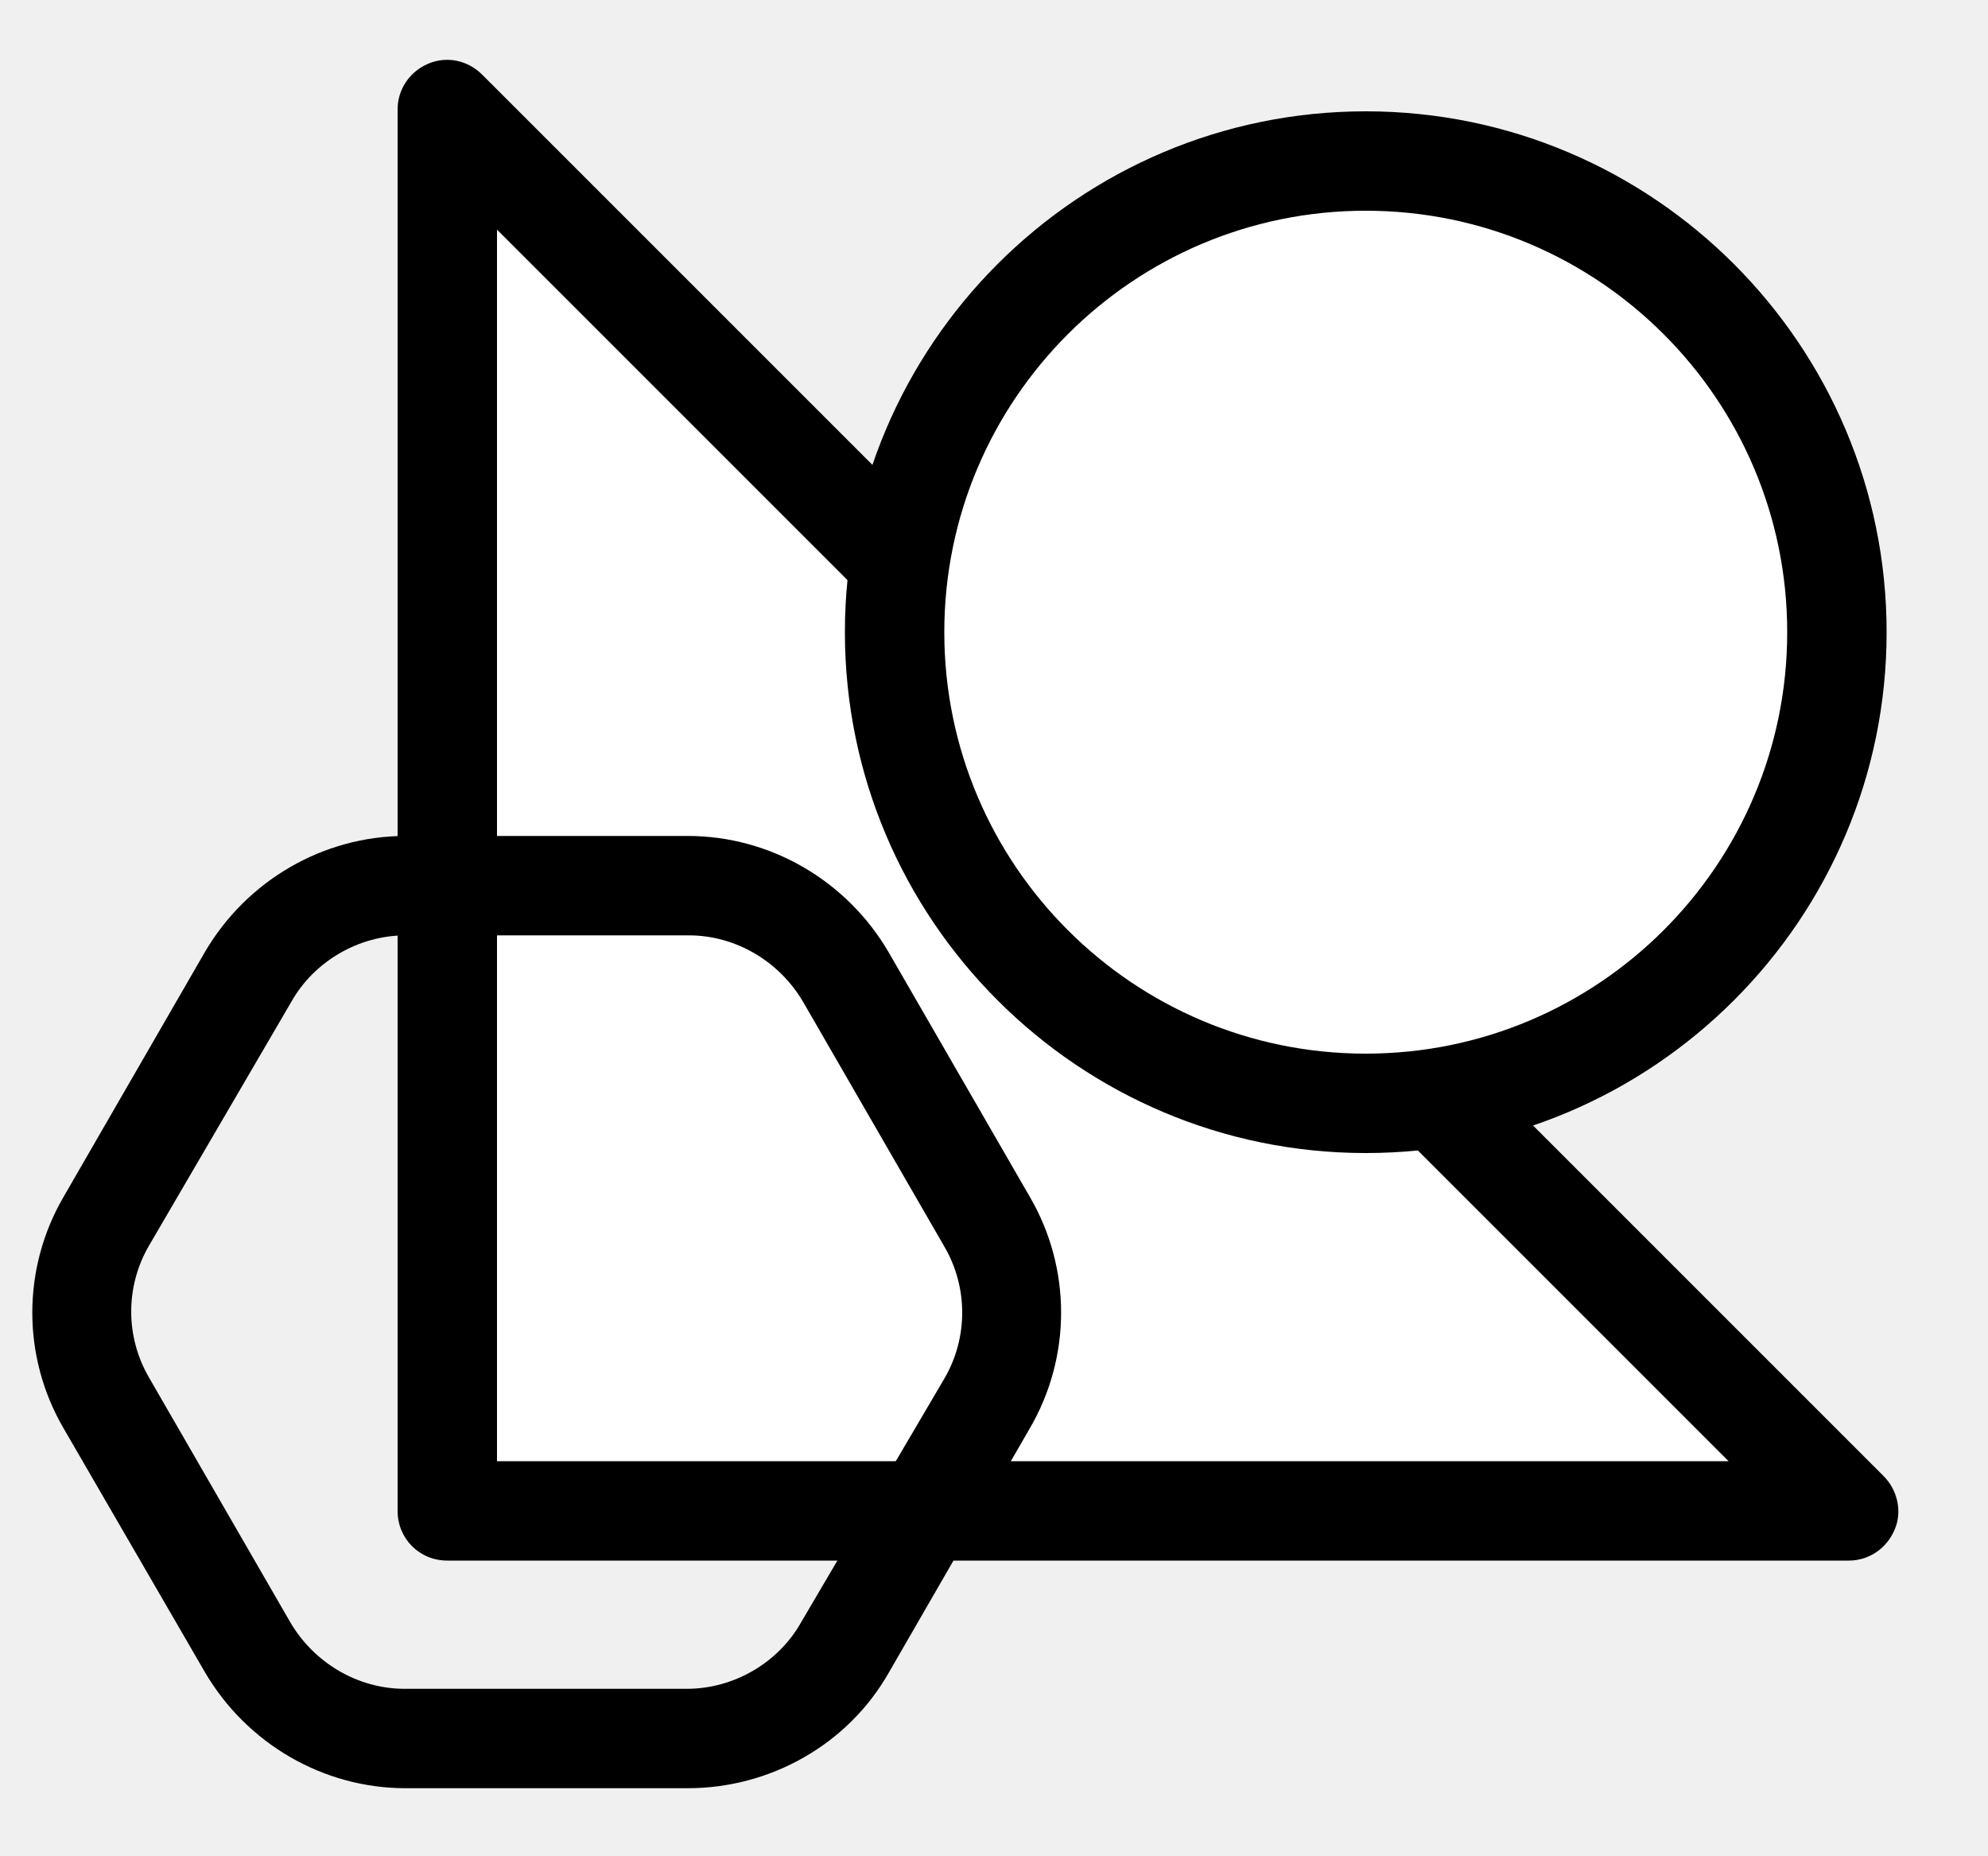
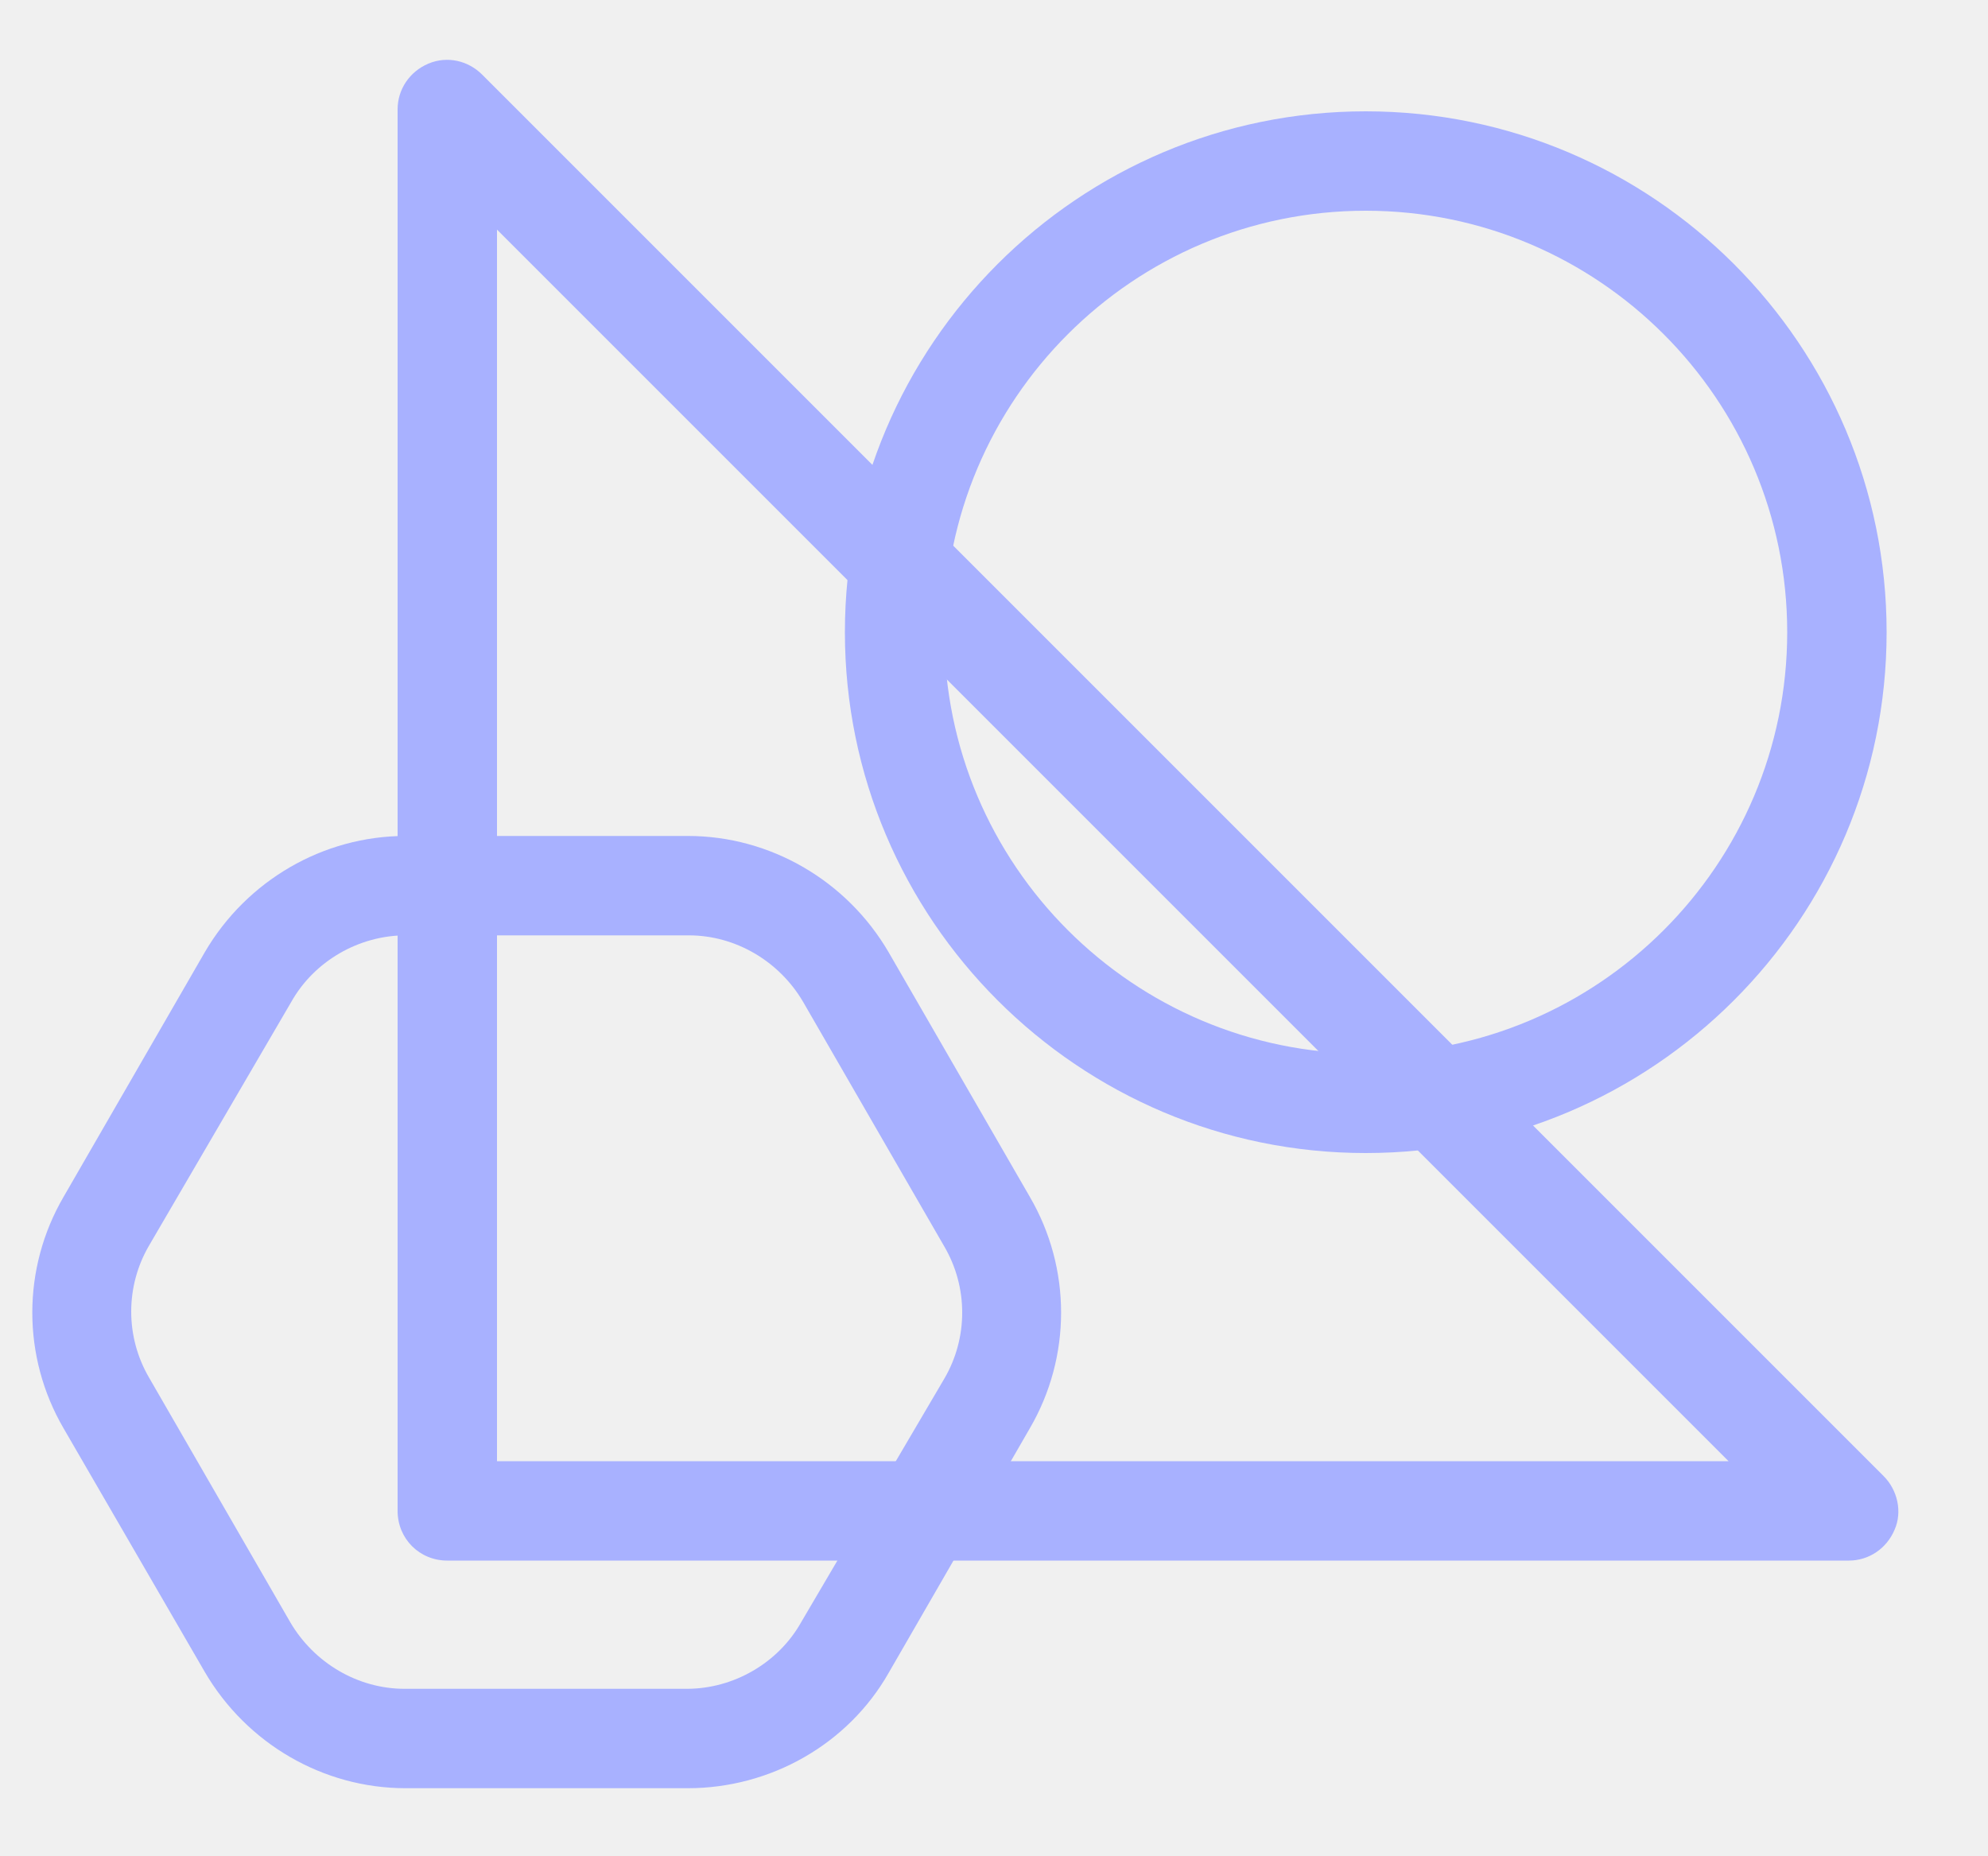
<svg xmlns="http://www.w3.org/2000/svg" version="1.1" id="图层_1" x="0px" y="0px" viewBox="0 0 200 186.7" style="enable-background:new 0 0 200 186.7;" xml:space="preserve">
  <style type="text/css">
- 	.st0{fill:#FFFFFF;}
- </style>
+ 		.st0 {
+ 			fill: #FFFFFF;
+ 		}
+ 	</style>
  <g>
-     <polygon class="st0" points="186,152 45,152 45,11  " />
-     <path d="M186,157H45c-2.8,0-5-2.2-5-5V11c0-2,1.2-3.8,3.1-4.6c1.9-0.8,4-0.3,5.4,1.1l141,141c1.4,1.4,1.9,3.6,1.1,5.4   C189.8,155.8,188,157,186,157z M50,147h123.9L50,23.1V147z" />
+     <path d="M186,157H45c-2.8,0-5-2.2-5-5V11c0-2,1.2-3.8,3.1-4.6c1.9-0.8,4-0.3,5.4,1.1l141,141c1.4,1.4,1.9,3.6,1.1,5.4   C189.8,155.8,188,157,186,157z M50,147h123.9L50,23.1V147z" fill="#a8b1ff" />
  </g>
  <g>
-     <circle class="st0" cx="137.4" cy="63.6" r="47.4" />
-     <path d="M137.4,116C108.5,116,85,92.5,85,63.6s23.5-52.4,52.4-52.4s52.4,23.5,52.4,52.4S166.3,116,137.4,116z M137.4,21.2   C114,21.2,95,40.2,95,63.6s19,42.4,42.4,42.4s42.4-19,42.4-42.4S160.8,21.2,137.4,21.2z" />
+     <circle cx="137.4" cy="63.6" r="47.4" fill-opacity="0" />
+     <path d="M137.4,116C108.5,116,85,92.5,85,63.6s23.5-52.4,52.4-52.4s52.4,23.5,52.4,52.4S166.3,116,137.4,116z M137.4,21.2   C114,21.2,95,40.2,95,63.6s19,42.4,42.4,42.4s42.4-19,42.4-42.4S160.8,21.2,137.4,21.2z" fill="#a8b1ff" />
  </g>
-   <path d="M69.2,179.9H40.8c-8.3,0-16-4.5-20.2-11.7L6.4,143.7c-4.2-7.2-4.2-16.1,0-23.3l14.2-24.6c4.2-7.2,11.9-11.7,20.2-11.7h28.4  c8.3,0,16,4.5,20.2,11.7l14.2,24.6c4.2,7.2,4.2,16.1,0,23.3l-14.2,24.6C85.3,175.5,77.5,179.9,69.2,179.9z M40.8,94.1  c-4.7,0-9.2,2.6-11.5,6.7L15,125.3c-2.4,4.1-2.4,9.2,0,13.3l14.2,24.6c2.4,4.1,6.8,6.7,11.5,6.7h28.4c4.7,0,9.2-2.6,11.5-6.7  L95,138.7c2.4-4.1,2.4-9.2,0-13.3l-14.2-24.6c-2.4-4.1-6.8-6.7-11.5-6.7H40.8z" />
+   <path d="M69.2,179.9H40.8c-8.3,0-16-4.5-20.2-11.7L6.4,143.7c-4.2-7.2-4.2-16.1,0-23.3l14.2-24.6c4.2-7.2,11.9-11.7,20.2-11.7h28.4  c8.3,0,16,4.5,20.2,11.7l14.2,24.6c4.2,7.2,4.2,16.1,0,23.3l-14.2,24.6C85.3,175.5,77.5,179.9,69.2,179.9z M40.8,94.1  c-4.7,0-9.2,2.6-11.5,6.7L15,125.3c-2.4,4.1-2.4,9.2,0,13.3l14.2,24.6c2.4,4.1,6.8,6.7,11.5,6.7h28.4c4.7,0,9.2-2.6,11.5-6.7  L95,138.7c2.4-4.1,2.4-9.2,0-13.3l-14.2-24.6c-2.4-4.1-6.8-6.7-11.5-6.7H40.8z" fill="#a8b1ff" />
</svg>
